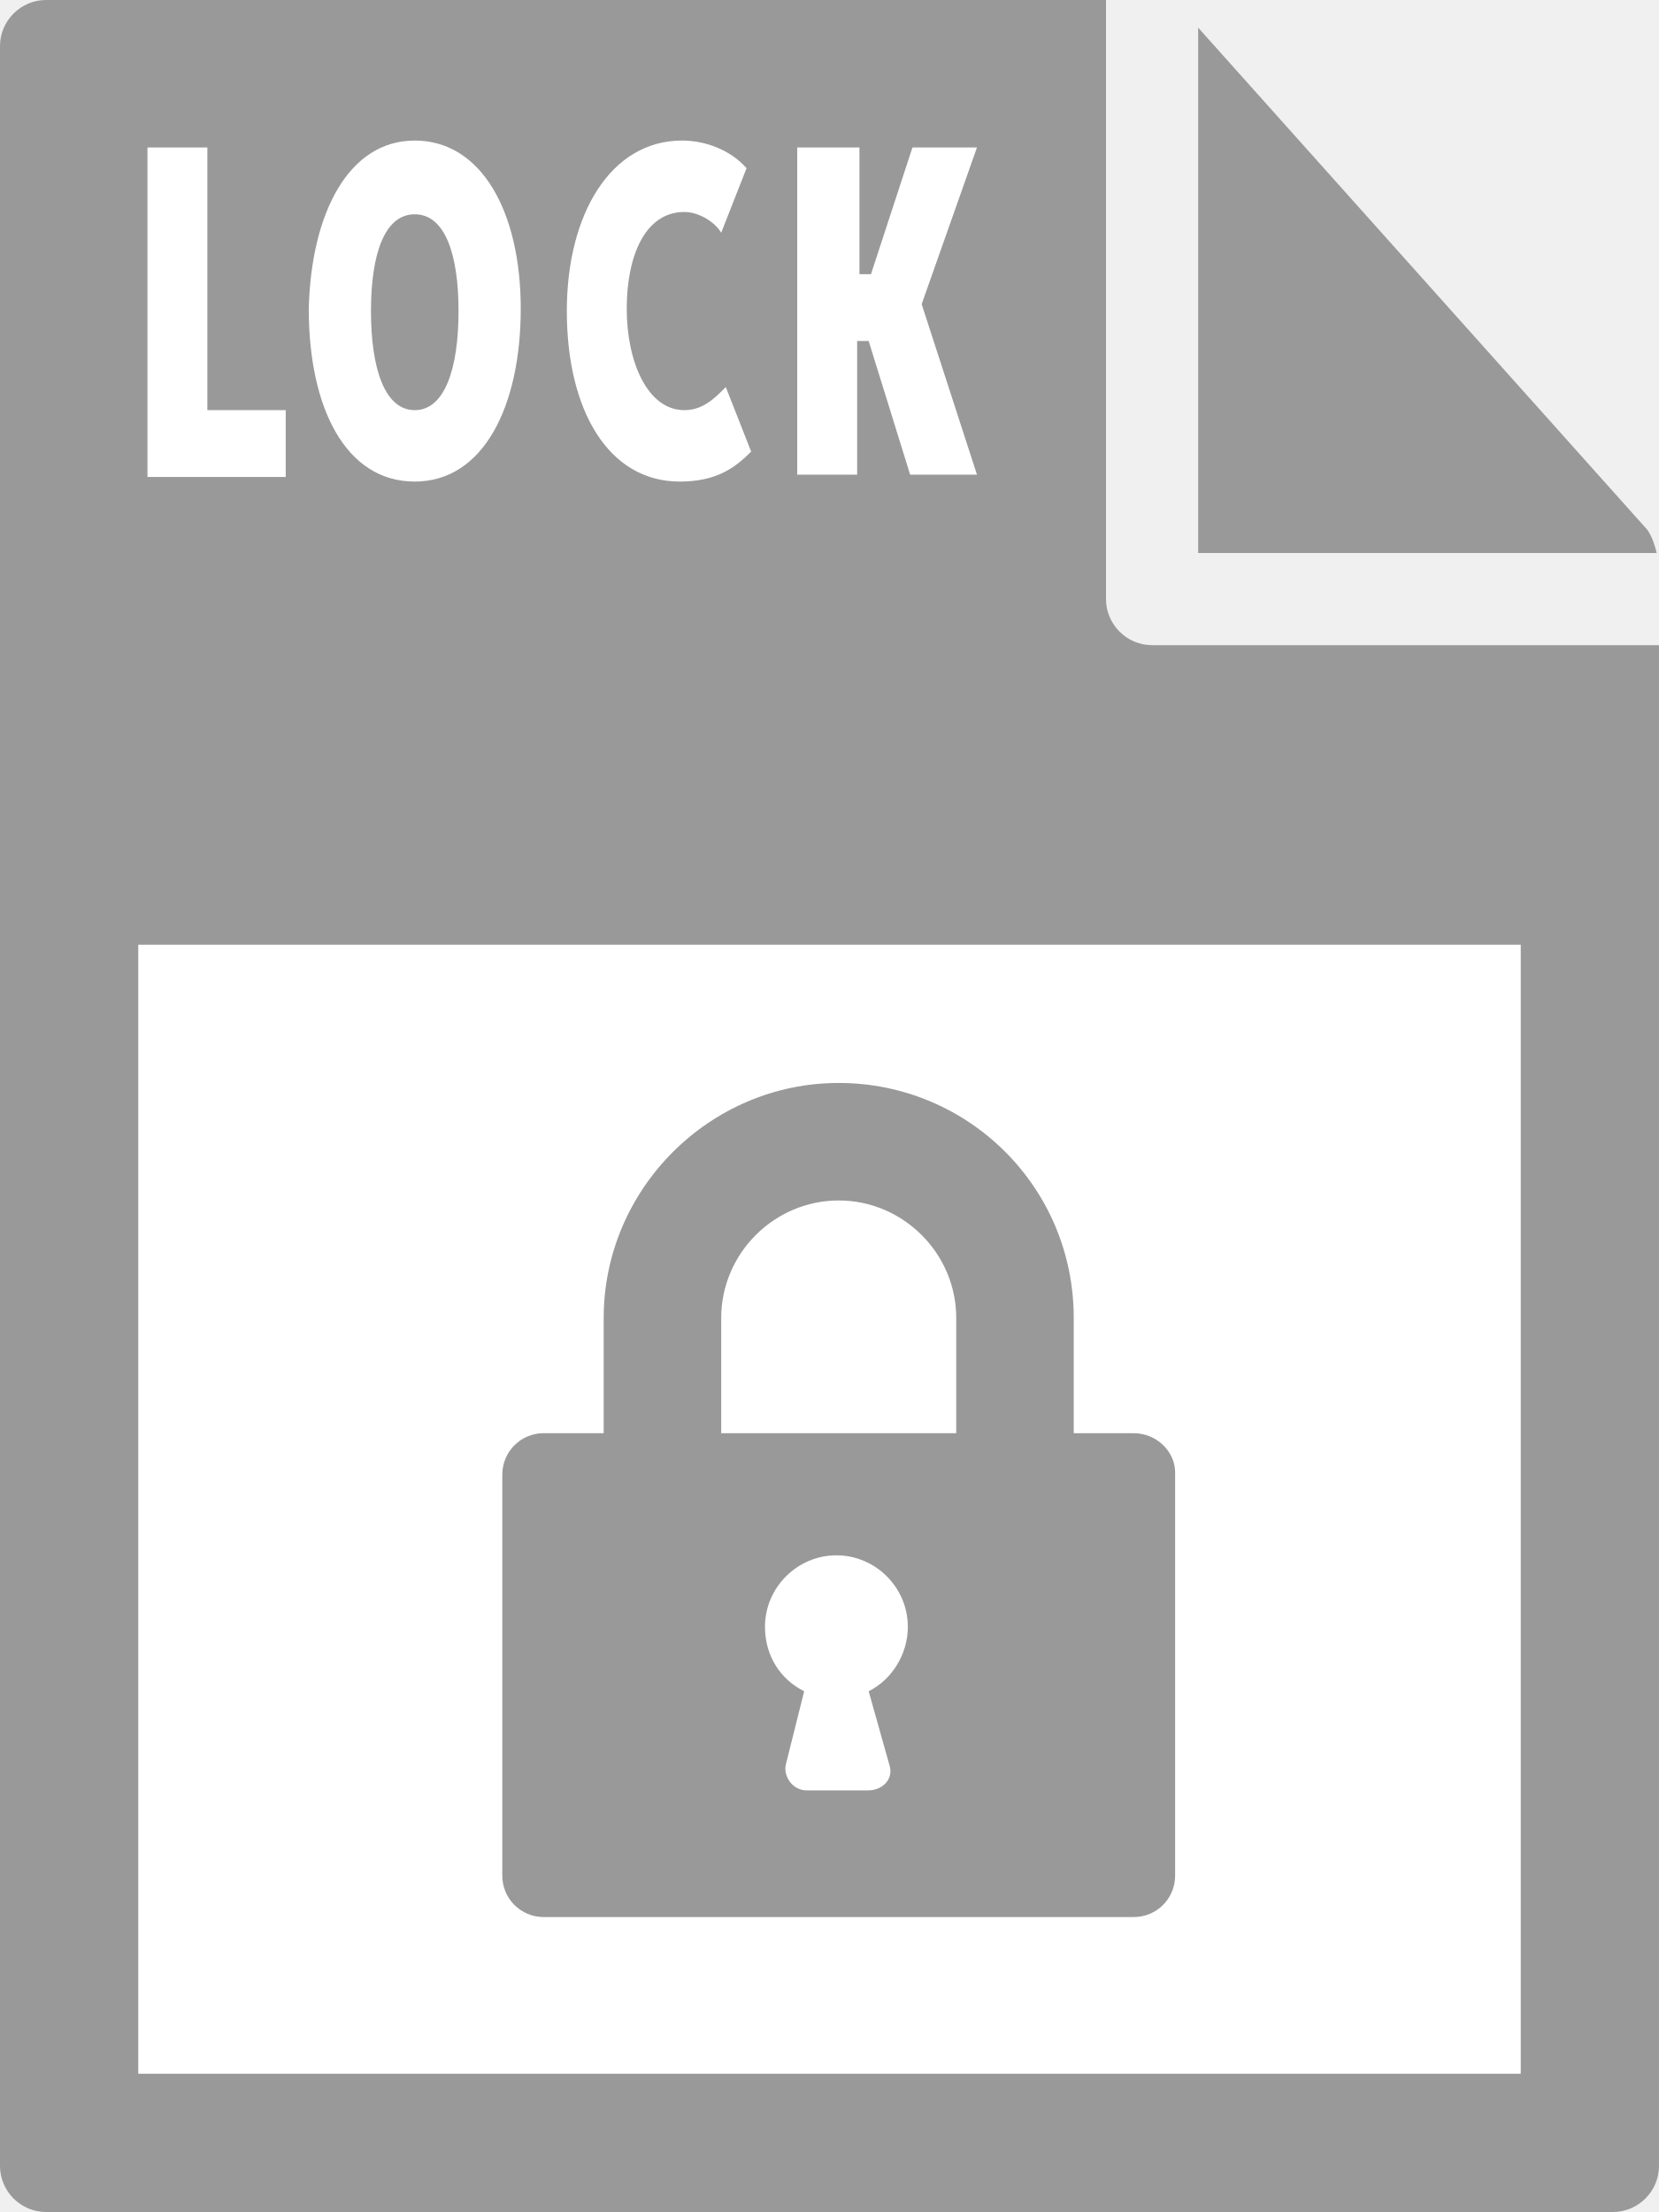
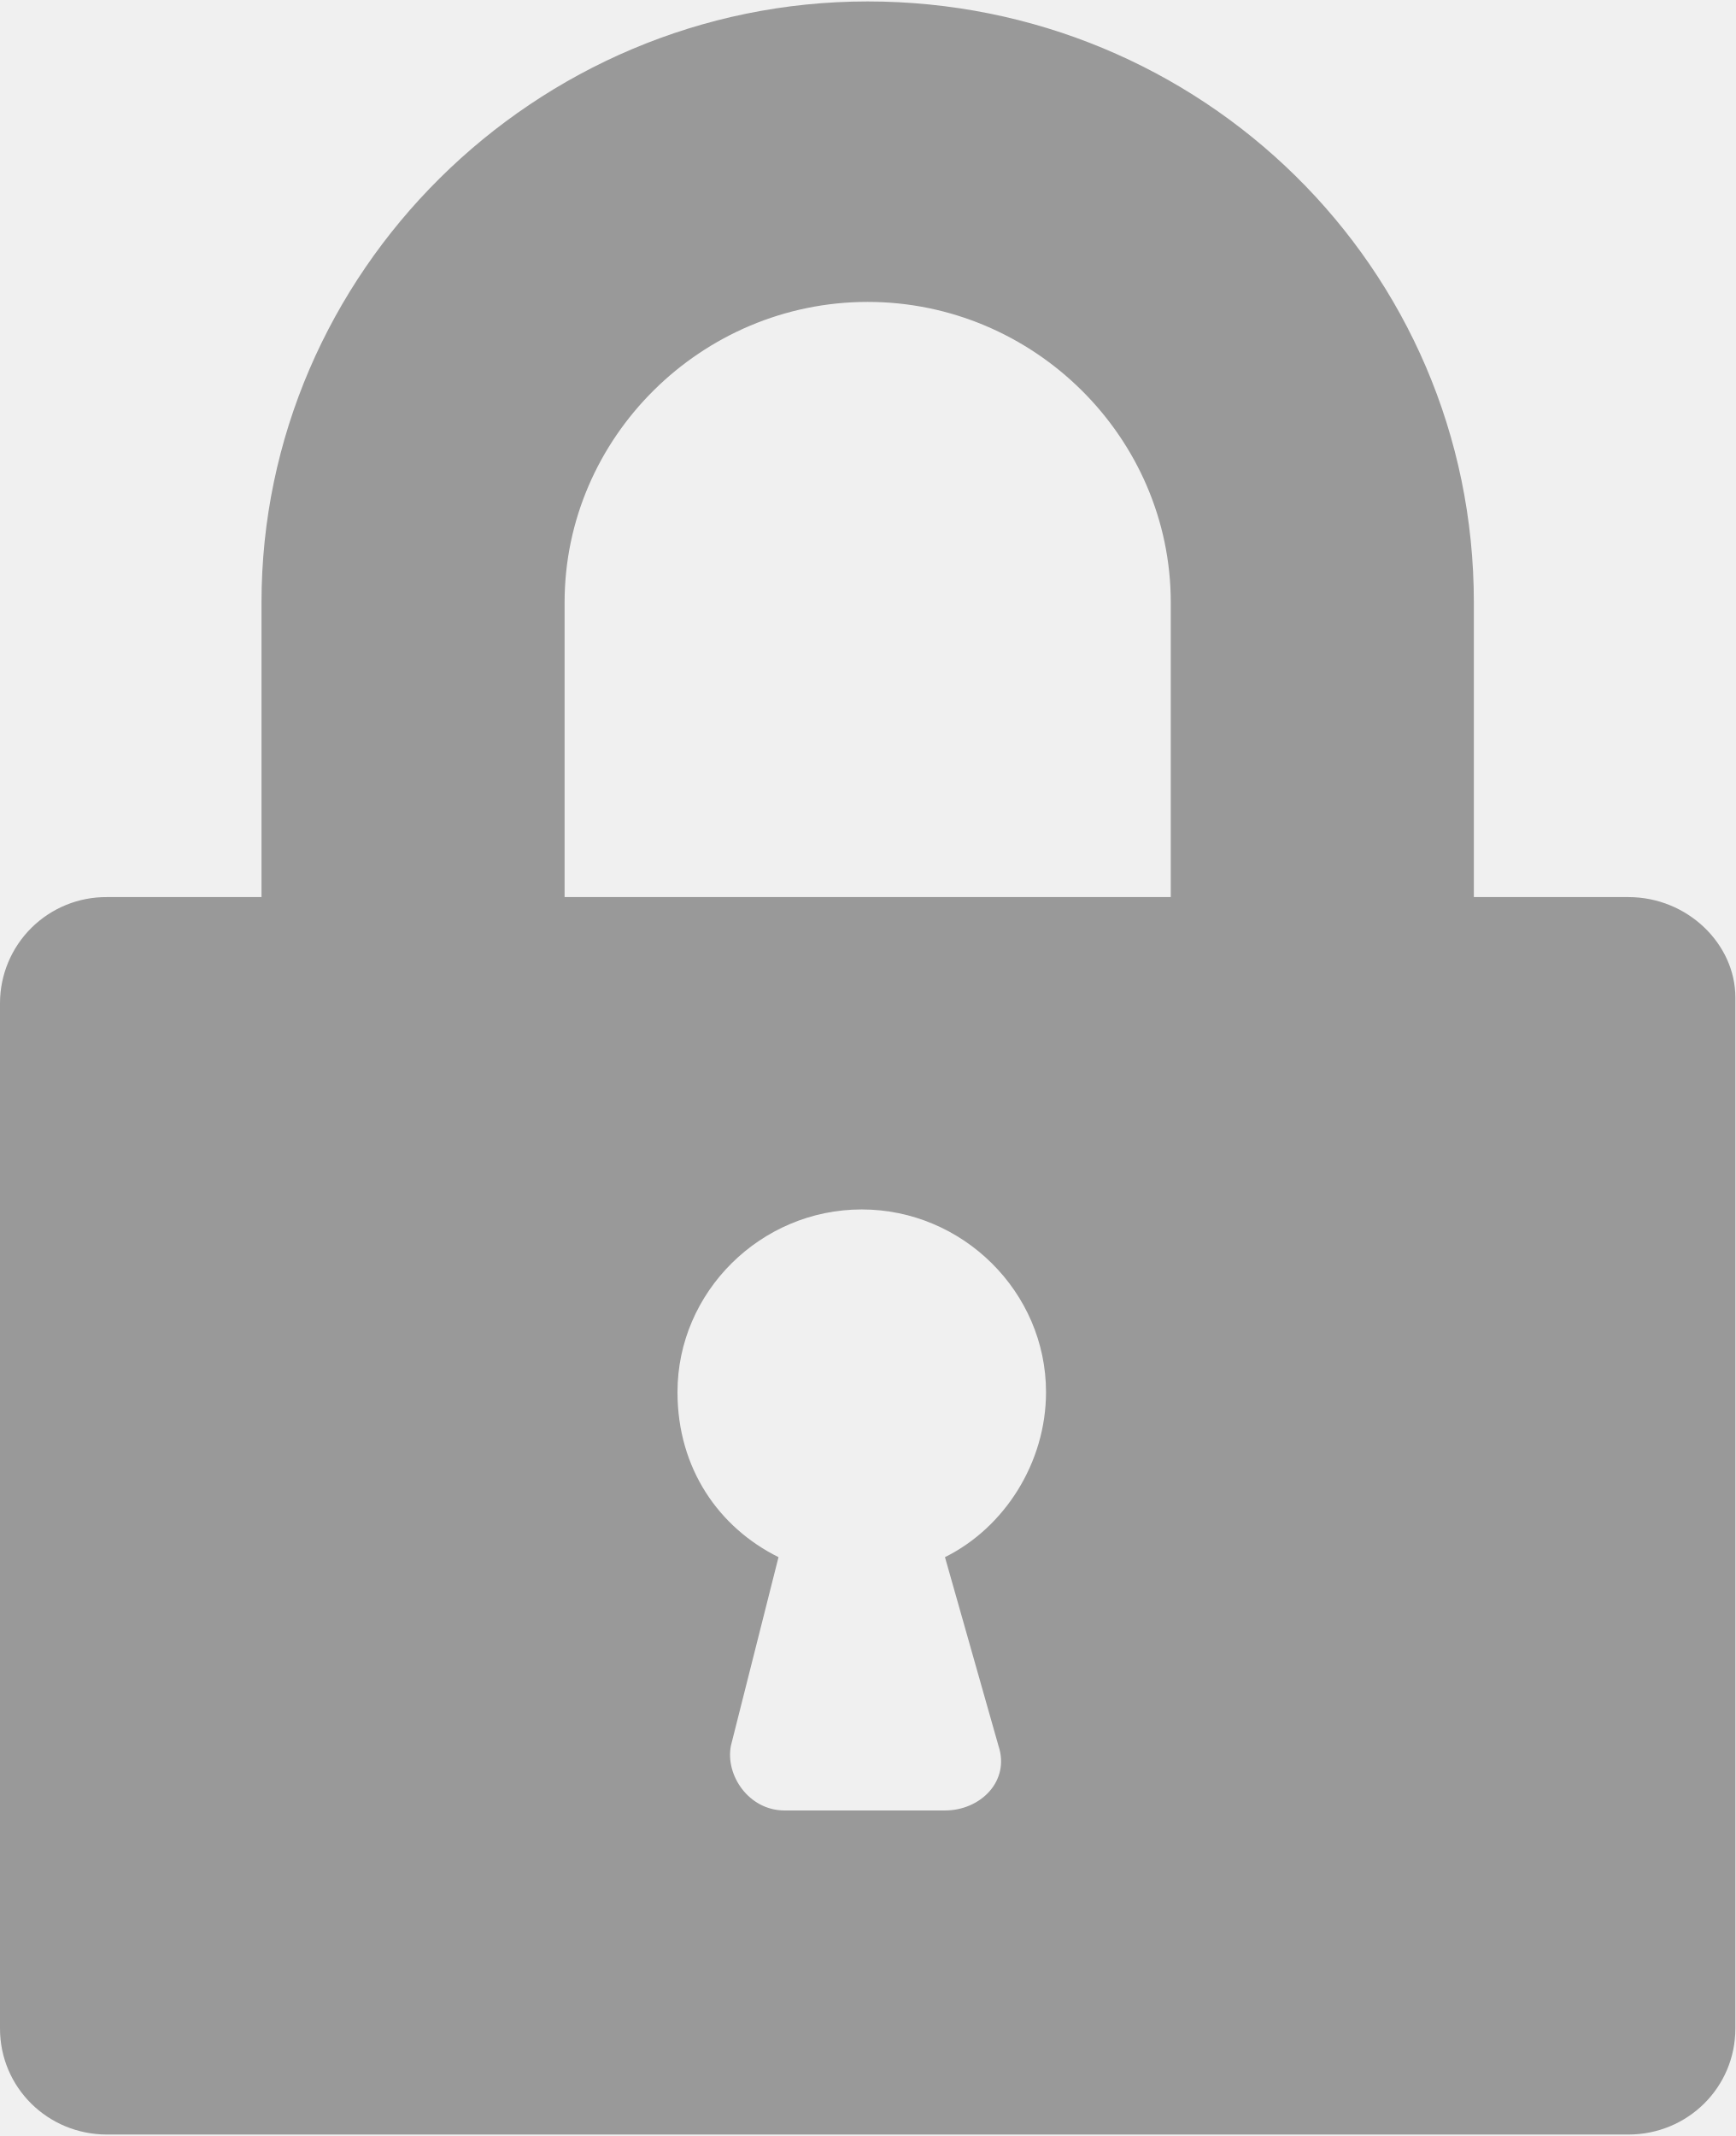
- <svg xmlns="http://www.w3.org/2000/svg" viewBox="0 0 72 96">
-   <style>.st0{fill:#999}</style>
-   <path class="st0" d="M0 2v92c0 1.1.9 2 2 2h68c1.1 0 2-.9 2-2V28H50c-1.1 0-2-.9-2-2V0H2C.9 0 0 .9 0 2z" />
-   <path class="st0" d="M71.9 24c-.1-.4-.2-.7-.4-1L52 1.2V24h19.9z" />
-   <path d="M6 41h60v49H6zm.4-34.6H9v11.4h3.4v2.9h-6V6.4zM18 6.1c2.9 0 4.6 3.1 4.6 7.3 0 4.2-1.6 7.5-4.6 7.5s-4.6-3.2-4.6-7.5c.1-4.1 1.7-7.3 4.6-7.3zm0 11.7c1.3 0 1.9-1.8 1.9-4.3s-.6-4.2-1.9-4.2-1.9 1.7-1.9 4.2.6 4.3 1.9 4.3zM29.6 6.1c1 0 2.1.4 2.8 1.2l-1.1 2.8c-.3-.5-1-.9-1.6-.9-1.7 0-2.5 1.9-2.5 4.2 0 2.3.9 4.4 2.5 4.4.8 0 1.3-.5 1.8-1l1.1 2.8c-.7.7-1.5 1.3-3.1 1.3-3.1 0-4.9-3.1-4.9-7.4 0-4.2 1.9-7.4 5-7.4zm5.1.3h2.6v5.5h.5l1.8-5.5h2.8L40 13.2l2.4 7.4h-2.9l-1.8-5.8h-.5v5.8h-2.6V6.4z" fill="#fff" />
-   <path class="st0" d="M49.2 62.2h-2.6v-5C46.6 51.5 42 47 36.4 47s-10.2 4.6-10.2 10.2v5h-2.6c-1 0-1.8.8-1.8 1.8v17.4c0 1 .8 1.8 1.8 1.8h25.6c1 0 1.8-.8 1.8-1.8V63.9c0-.9-.8-1.7-1.8-1.7zM38.6 76.6c.2.6-.3 1.1-.9 1.1H35c-.6 0-1-.6-.9-1.1l.8-3.2c-1-.5-1.7-1.5-1.7-2.8 0-1.7 1.4-3.1 3.1-3.1 1.7 0 3.1 1.4 3.1 3.1 0 1.2-.7 2.3-1.7 2.8l.9 3.2zm2.9-14.4H31.3v-5c0-2.8 2.3-5.1 5.1-5.1s5.1 2.3 5.1 5.1v5z" />
+ <svg xmlns="http://www.w3.org/2000/svg" height="64" width="52">
+   <path d="M48.793 26.879h-4.629V18.05C44.164 7.988 35.973.043 26 .043S7.836 8.164 7.836 18.051v8.828H3.207A3.181 3.181 0 0 0 0 30.059V60.78c0 1.762 1.426 3.176 3.207 3.176h45.586c1.781 0 3.207-1.414 3.207-3.176V29.883c0-1.59-1.426-3.004-3.207-3.004zM29.918 52.305c.355 1.058-.535 1.941-1.602 1.941h-4.808c-1.07 0-1.781-1.059-1.606-1.941l1.426-5.649c-1.781-.883-3.027-2.648-3.027-4.945 0-3 2.492-5.473 5.52-5.473 3.027 0 5.523 2.473 5.523 5.473 0 2.117-1.246 4.062-3.028 4.945zm5.164-25.426H16.918V18.05c0-4.942 4.098-9.004 9.082-9.004s9.082 4.062 9.082 9.004zm0 0" fill="#999" />
</svg>
